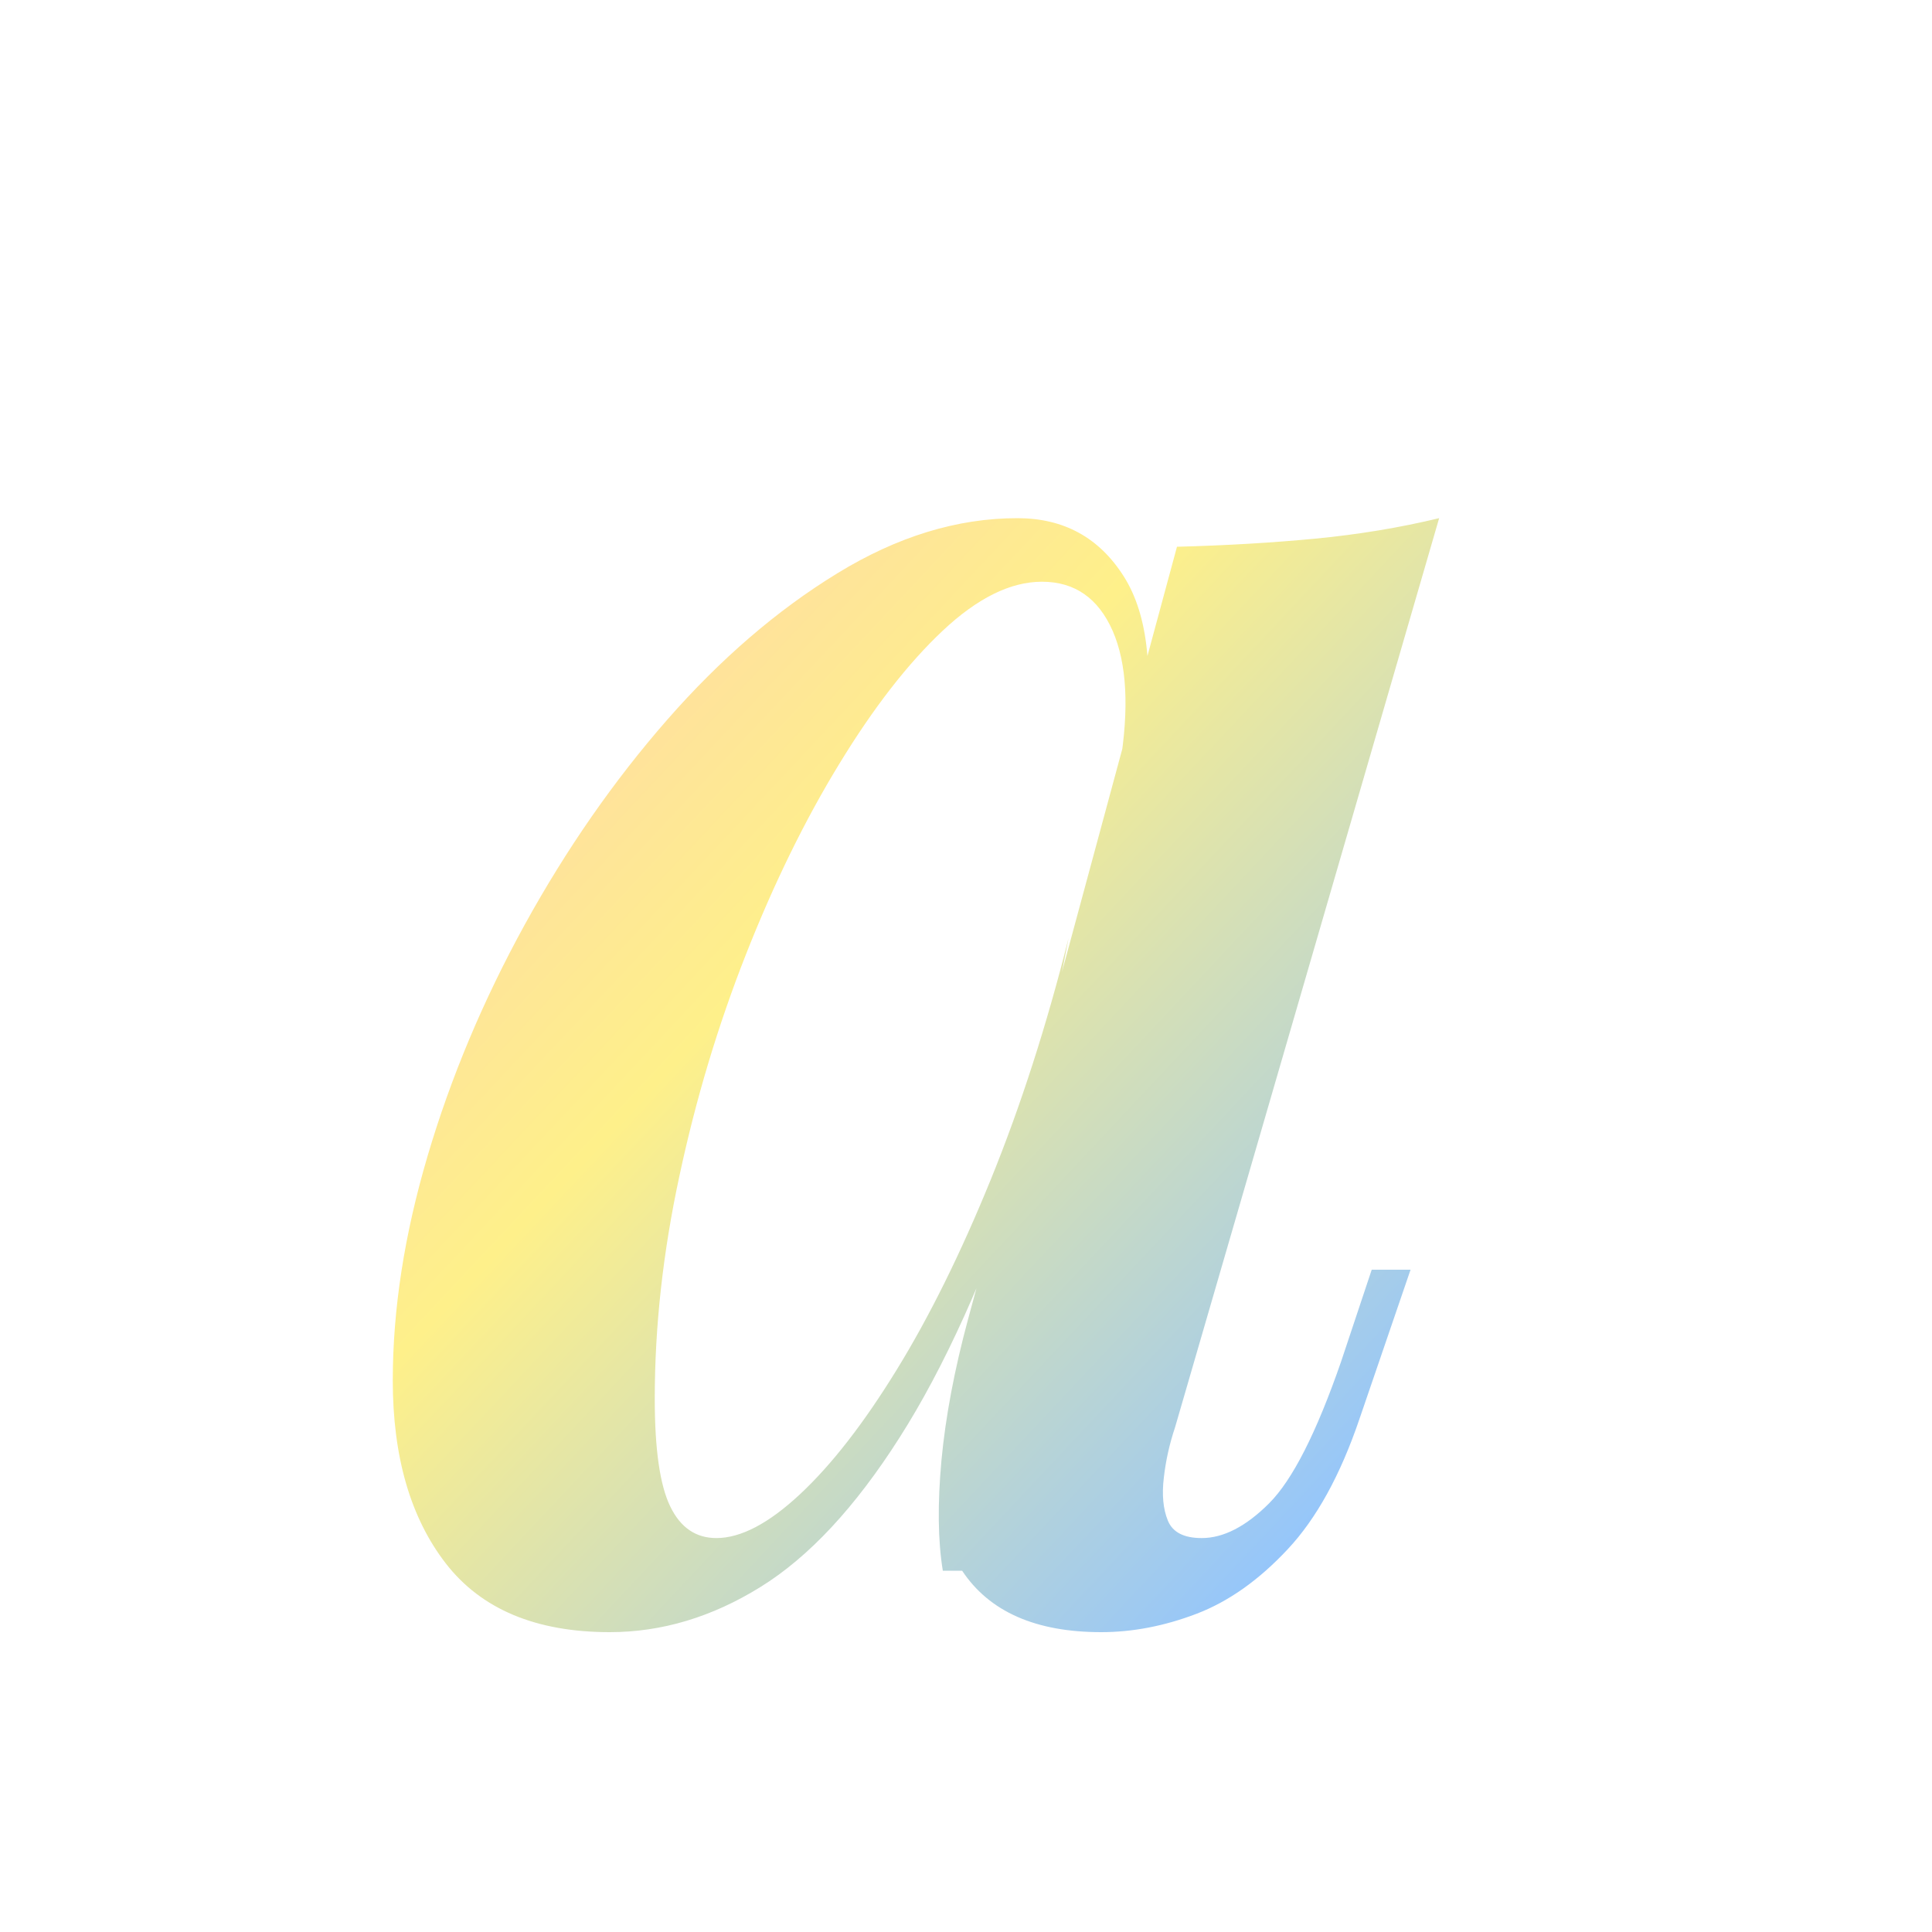
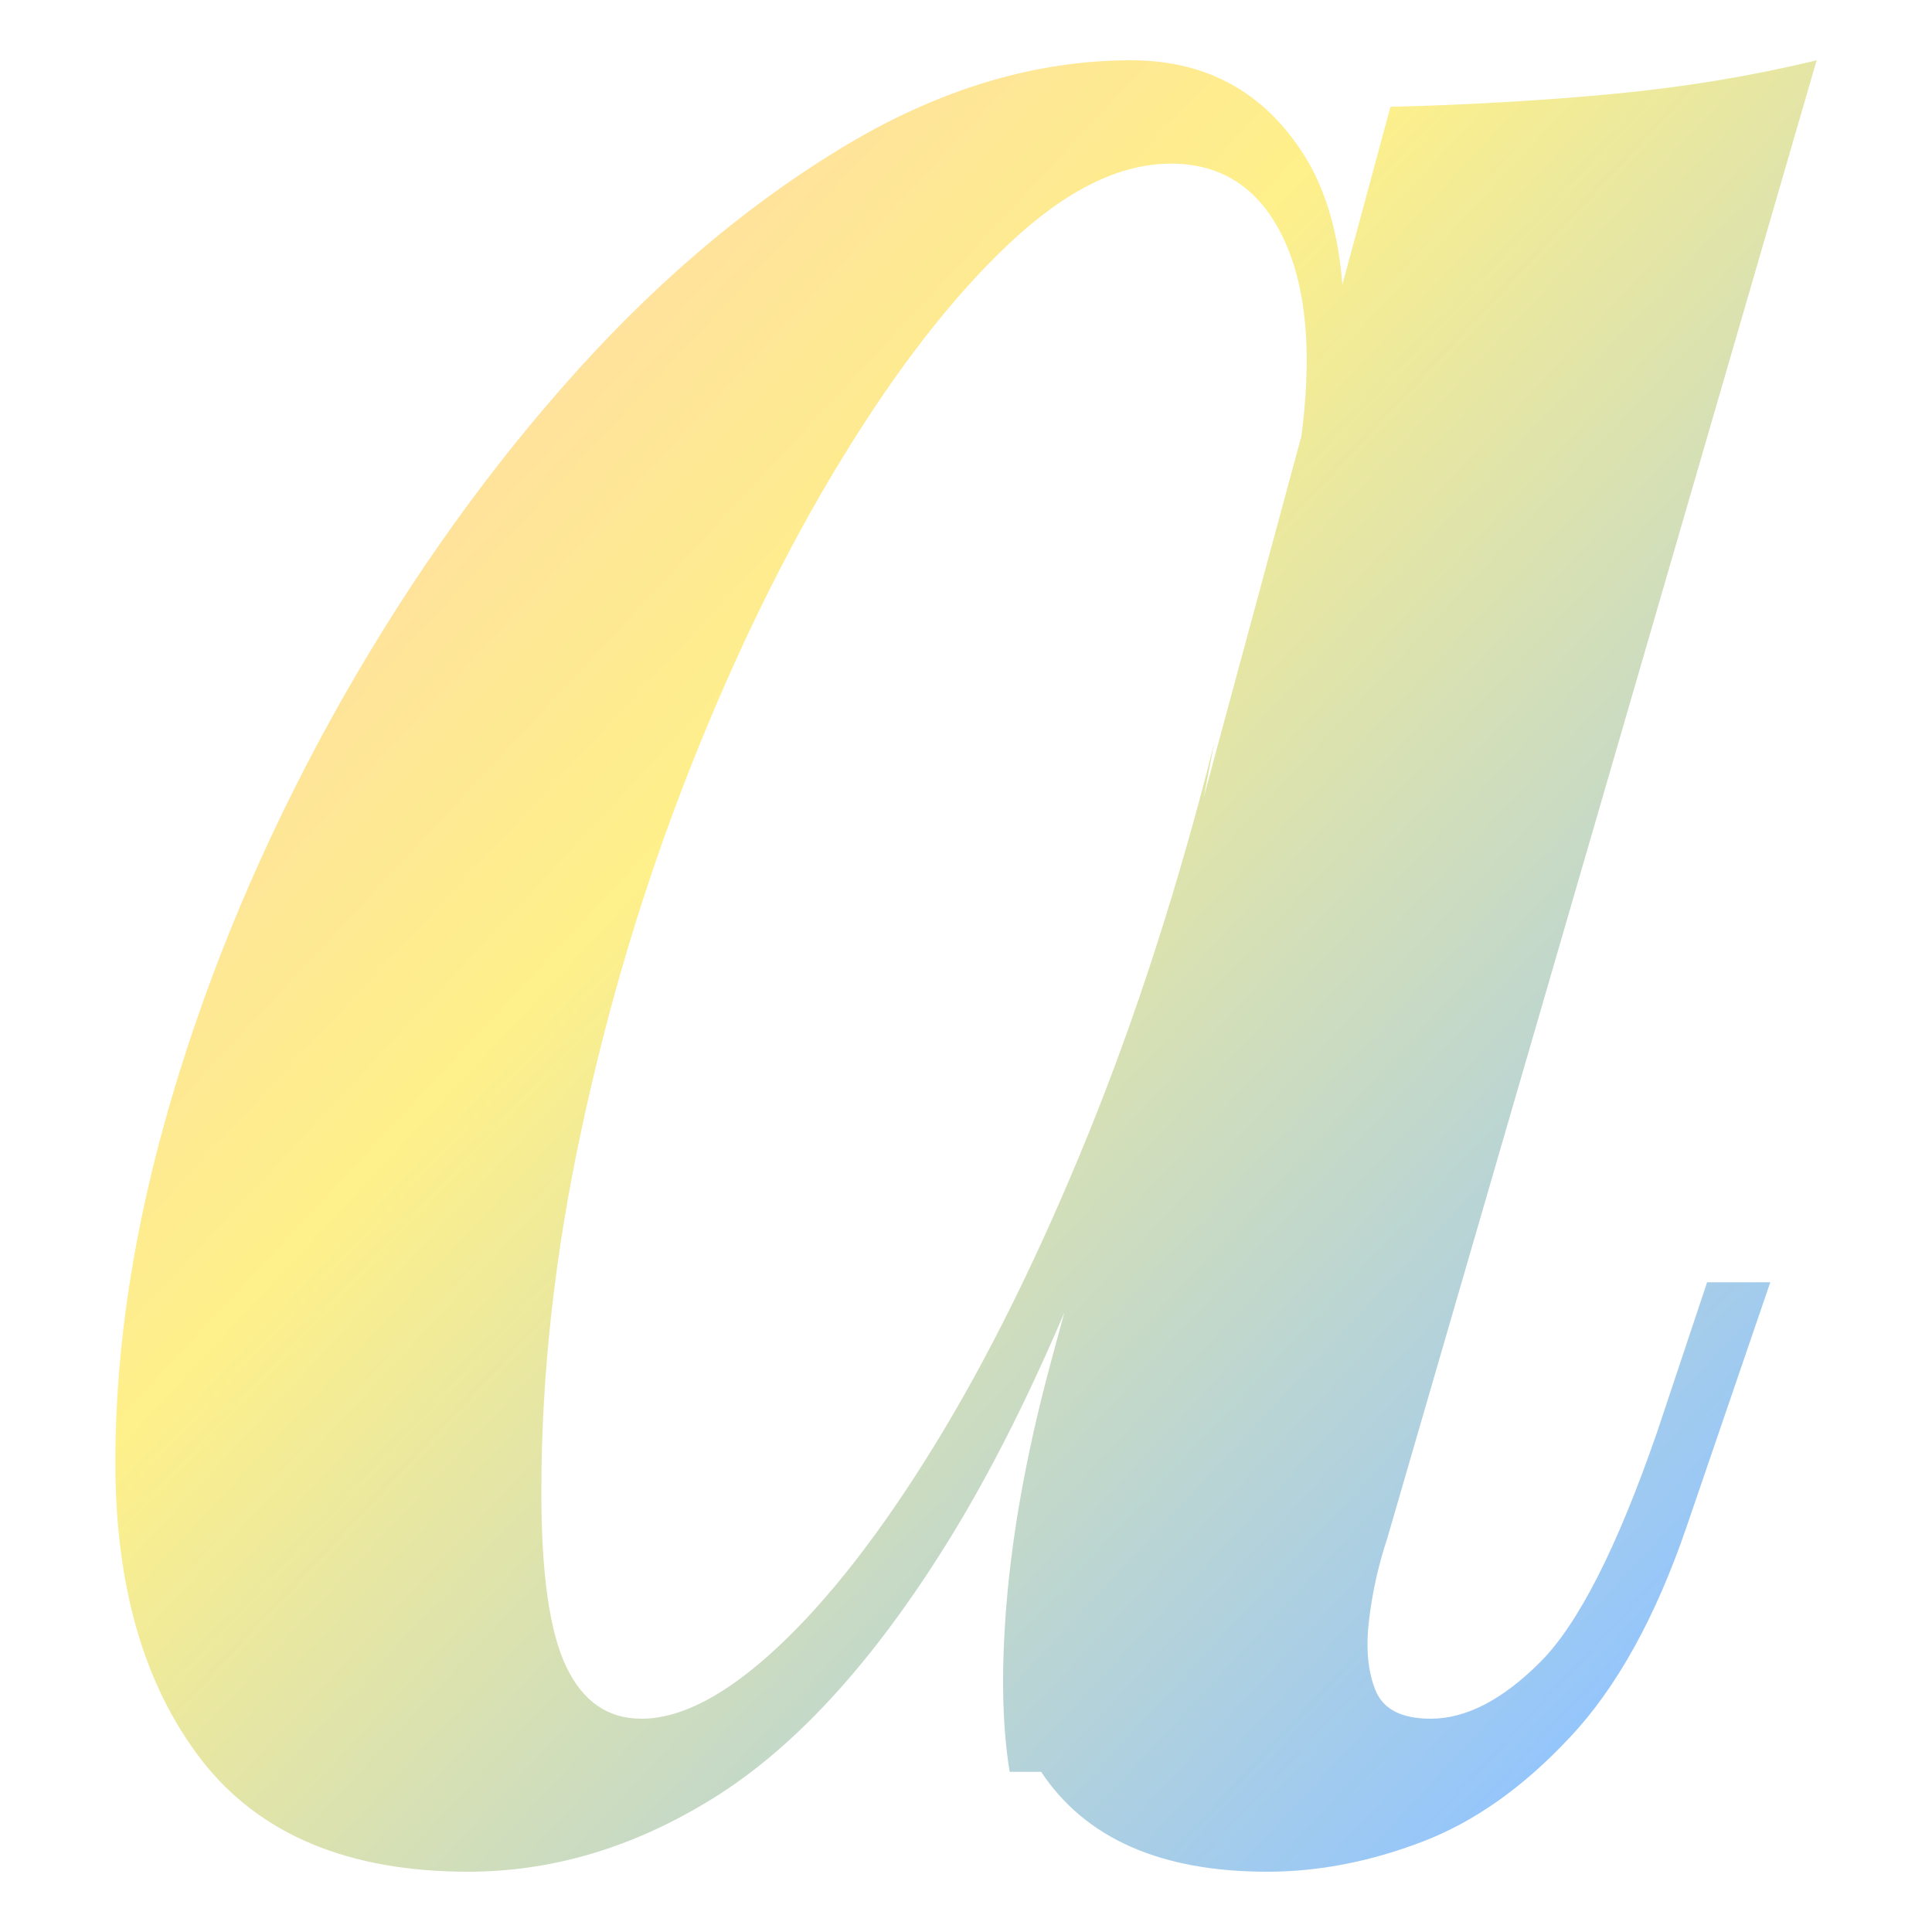
<svg xmlns="http://www.w3.org/2000/svg" viewBox="0 0 100 100" width="100" height="100" fill="none">
  <defs>
    <linearGradient id="acuityGrad" x1="10%" y1="10%" x2="90%" y2="90%">
      <stop offset="0%" stop-color="#ffd8a8" />
      <stop offset="35%" stop-color="#fef08a" />
      <stop offset="100%" stop-color="#93c5fd" />
    </linearGradient>
  </defs>
-   <path d="M37.08 79.61L37.08 79.61Q38.98 79.61 41.42 77.33Q43.86 75.05 46.40 70.92Q48.95 66.78 51.28 61.06Q53.61 55.33 55.31 48.55L55.31 48.55L53.08 60.00Q50.01 69.01 46.56 74.41Q43.12 79.82 39.35 82.15Q35.59 84.48 31.56 84.48L31.56 84.48Q25.84 84.48 23.08 80.93Q20.33 77.38 20.33 71.45L20.33 71.45Q20.33 65.93 22.13 59.84Q23.93 53.74 27.16 47.86Q30.40 41.98 34.53 37.26Q38.66 32.54 43.33 29.68Q47.99 26.82 52.66 26.82L52.66 26.82Q56.26 26.82 58.17 29.84Q60.08 32.86 59.12 39.01L59.12 39.01L57.96 39.65Q58.70 35.19 57.59 32.65Q56.47 30.11 53.93 30.11L53.93 30.11Q51.49 30.11 48.79 32.65Q46.09 35.19 43.44 39.54Q40.78 43.89 38.61 49.40Q36.44 54.91 35.17 60.85Q33.89 66.78 33.89 72.40L33.89 72.40Q33.89 76.32 34.69 77.97Q35.48 79.61 37.08 79.61ZM50.11 68.27L60.92 28.30Q64.74 28.20 68.08 27.88Q71.42 27.56 74.49 26.82L74.49 26.82L60.82 73.88Q60.39 75.16 60.24 76.48Q60.08 77.81 60.45 78.71Q60.82 79.61 62.20 79.61L62.20 79.61Q63.89 79.61 65.69 77.81Q67.50 76.00 69.41 70.49L69.41 70.49L71.00 65.72L73.01 65.72L70.36 73.46Q68.88 77.81 66.65 80.19Q64.42 82.58 61.93 83.53Q59.44 84.48 57.00 84.48L57.00 84.48Q51.91 84.48 49.80 81.30L48.80 81.30Q48.42 78.97 48.73 75.58Q49.05 72.19 50.11 68.27L50.11 68.27Z" fill="url(#acuityGrad)" />
+   <path d="M33.20 88.96L33.20 88.96Q36.29 88.96 40.26 85.25Q44.23 81.54 48.36 74.83Q52.50 68.10 56.29 58.80Q60.08 49.48 62.85 38.46L62.85 38.46L59.22 57.07Q54.23 71.72 48.62 80.50Q43.02 89.30 36.89 93.09Q30.78 96.88 24.23 96.88L24.23 96.88Q14.93 96.88 10.44 91.11Q5.97 85.33 5.97 75.69L5.97 75.69Q5.97 66.72 8.89 56.81Q11.82 46.89 17.07 37.33Q22.34 27.77 29.06 20.10Q35.77 12.42 43.37 7.77Q50.94 3.12 58.54 3.12L58.54 3.12Q64.39 3.12 67.50 8.03Q70.60 12.94 69.04 22.94L69.04 22.94L67.15 23.98Q68.36 16.73 66.55 12.60Q64.73 8.47 60.60 8.47L60.60 8.47Q56.63 8.47 52.24 12.60Q47.85 16.73 43.54 23.80Q39.22 30.88 35.69 39.84Q32.16 48.80 30.10 58.46Q28.02 68.10 28.02 77.24L28.02 77.24Q28.02 83.61 29.32 86.29Q30.60 88.96 33.20 88.96ZM54.39 70.52L71.97 5.53Q78.18 5.37 83.61 4.85Q89.04 4.33 94.03 3.12L94.03 3.12L71.80 79.64Q71.11 81.72 70.86 83.87Q70.60 86.03 71.20 87.50Q71.80 88.96 74.05 88.96L74.05 88.96Q76.80 88.96 79.72 86.03Q82.67 83.09 85.77 74.13L85.77 74.13L88.36 66.37L91.63 66.37L87.32 78.96Q84.91 86.03 81.28 89.90Q77.66 93.79 73.61 95.33Q69.56 96.88 65.59 96.88L65.59 96.88Q57.32 96.88 53.89 91.71L52.26 91.71Q51.64 87.92 52.15 82.41Q52.67 76.89 54.39 70.52L54.39 70.52Z" fill="url(#acuityGrad)" />
</svg>
